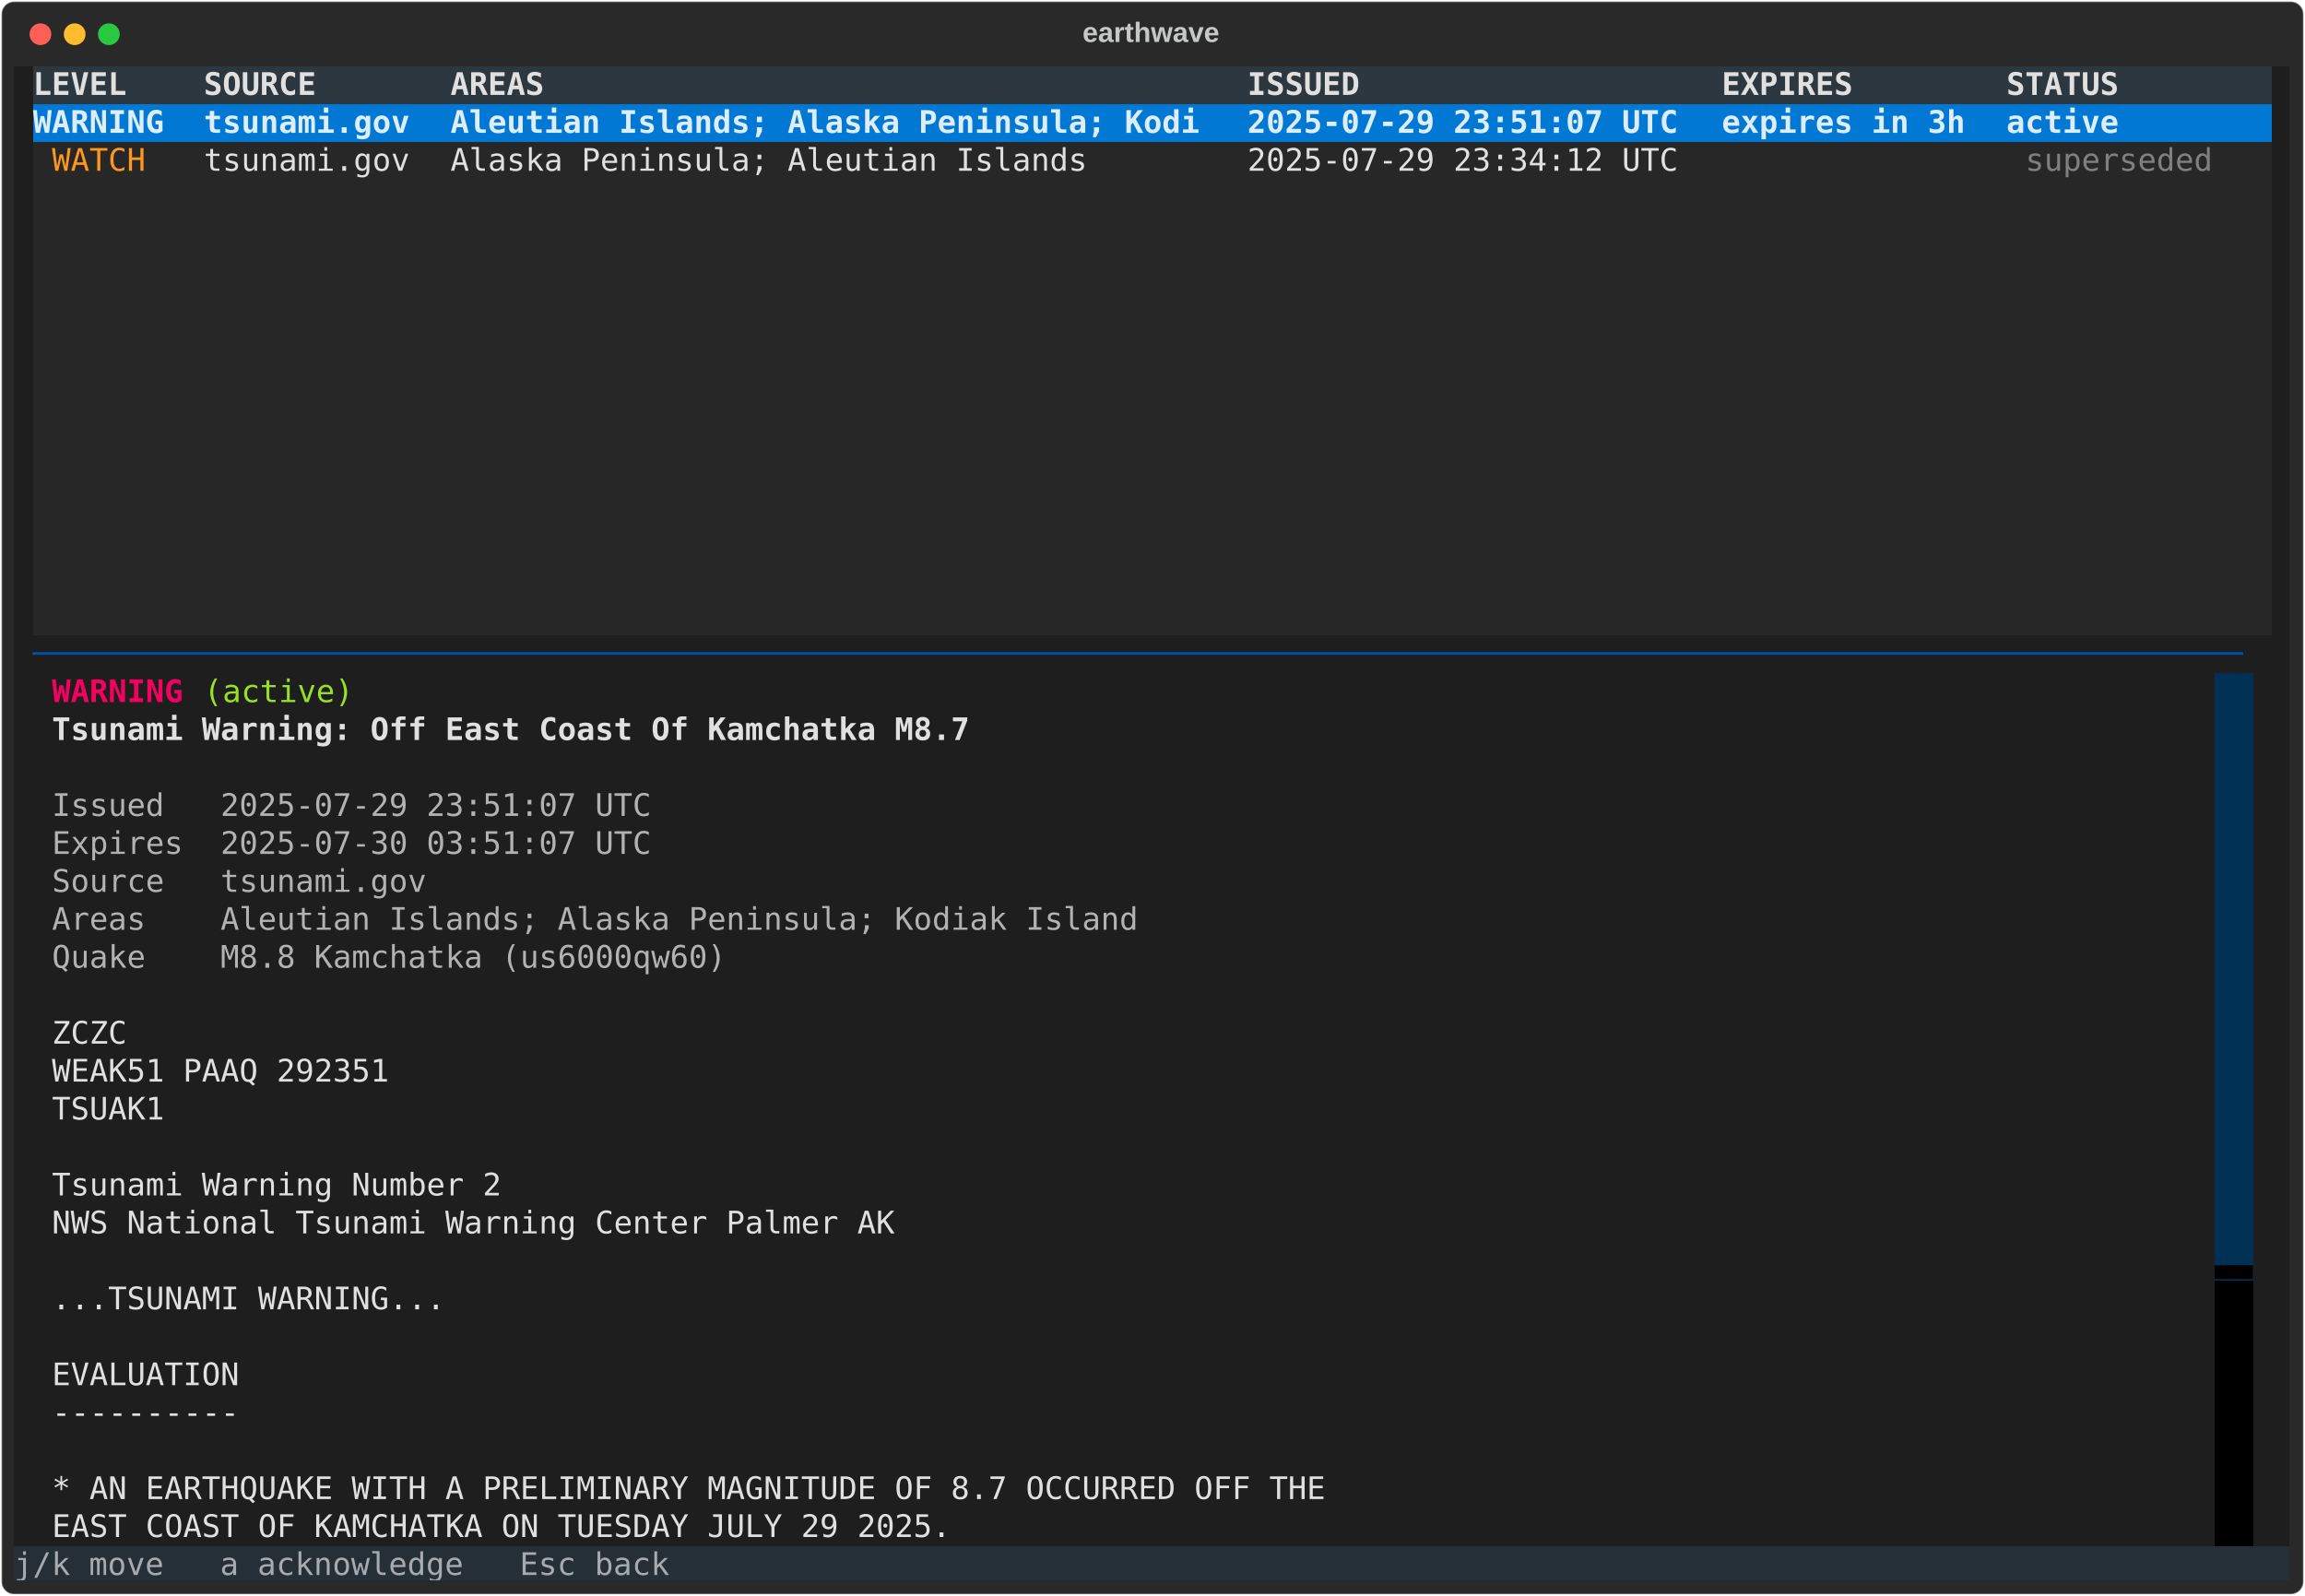
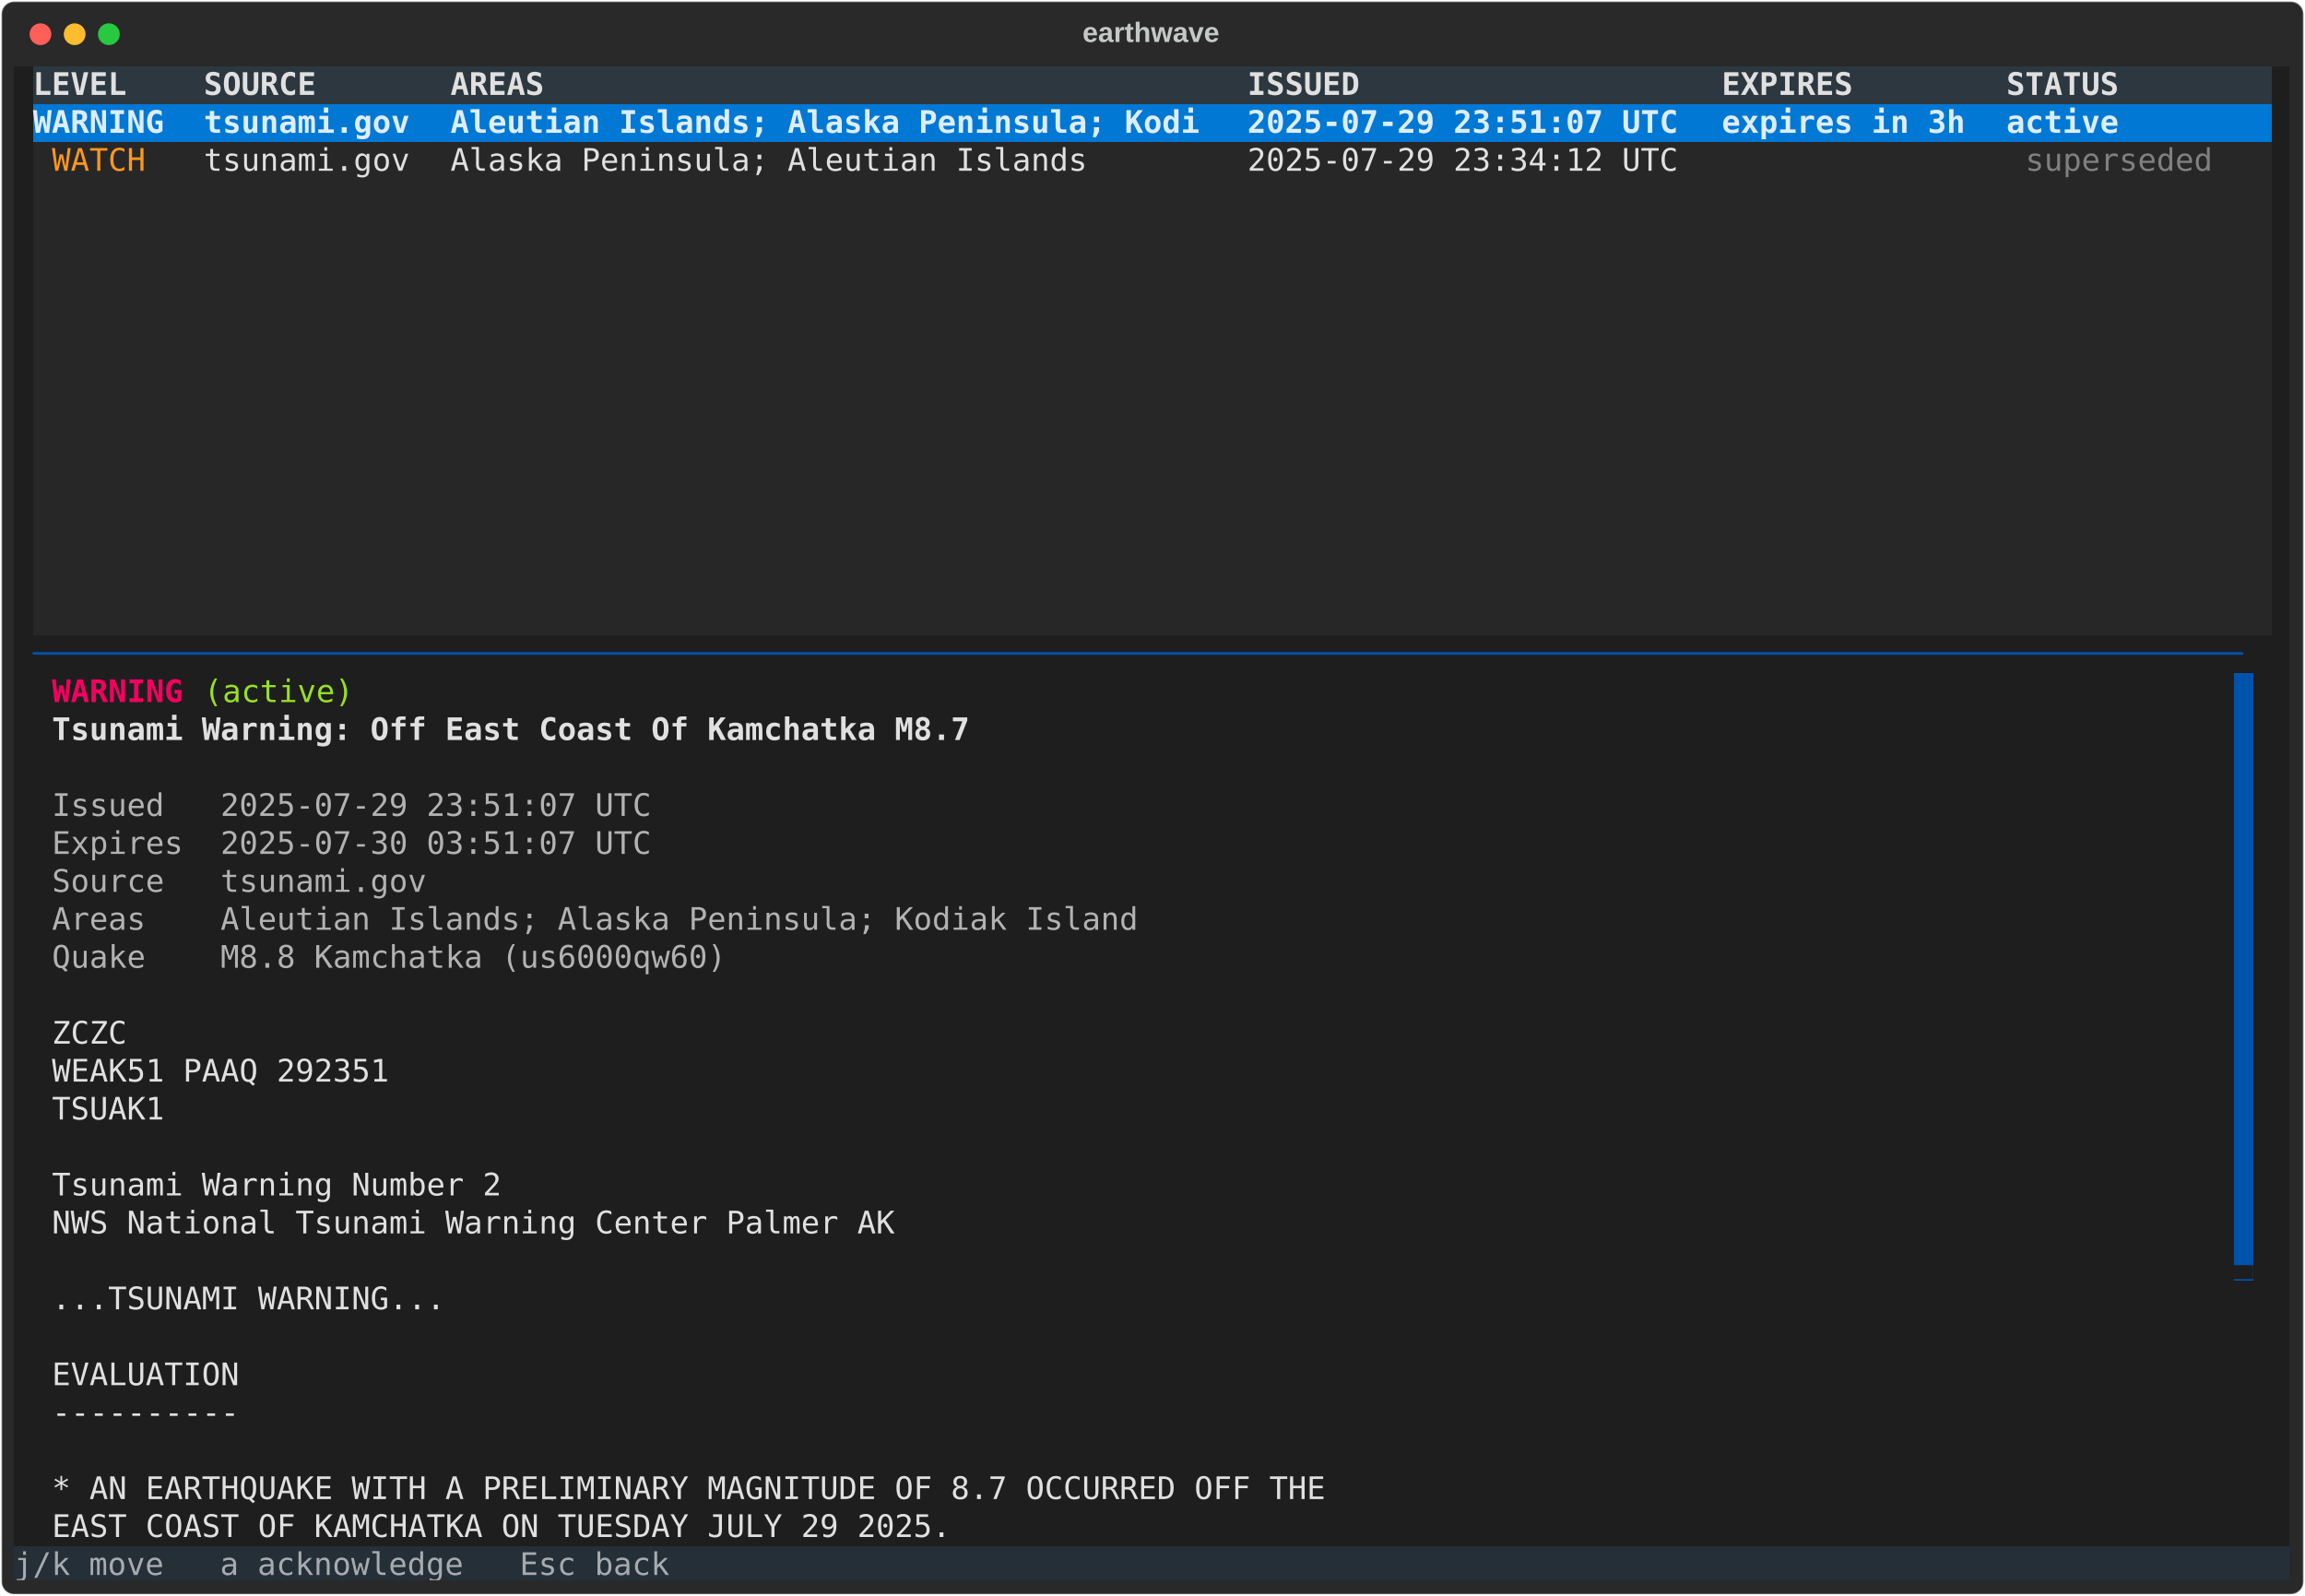
<svg xmlns="http://www.w3.org/2000/svg" class="rich-terminal" viewBox="0 0 1482 1026.0">
  <style>

    @font-face {
        font-family: "Fira Code";
        src: local("FiraCode-Regular"),
                url("https://cdnjs.cloudflare.com/ajax/libs/firacode/6.2.0/woff2/FiraCode-Regular.woff2") format("woff2"),
                url("https://cdnjs.cloudflare.com/ajax/libs/firacode/6.2.0/woff/FiraCode-Regular.woff") format("woff");
        font-style: normal;
        font-weight: 400;
    }
    @font-face {
        font-family: "Fira Code";
        src: local("FiraCode-Bold"),
                url("https://cdnjs.cloudflare.com/ajax/libs/firacode/6.2.0/woff2/FiraCode-Bold.woff2") format("woff2"),
                url("https://cdnjs.cloudflare.com/ajax/libs/firacode/6.2.0/woff/FiraCode-Bold.woff") format("woff");
        font-style: bold;
        font-weight: 700;
    }

    .terminal-matrix {
        font-family: Fira Code, monospace;
        font-size: 20px;
        line-height: 24.4px;
        font-variant-east-asian: full-width;
    }

    .terminal-title {
        font-size: 18px;
        font-weight: bold;
        font-family: arial;
    }

    .terminal-r1 { fill: #c5c8c6 }
.terminal-r2 { fill: #e0e0e0;font-weight: bold }
.terminal-r3 { fill: #ddedf9;font-weight: bold }
.terminal-r4 { fill: #e0e0e0 }
.terminal-r5 { fill: #fd971f }
.terminal-r6 { fill: #808080 }
.terminal-r7 { fill: #0053aa }
.terminal-r8 { fill: #f4005f;font-weight: bold }
.terminal-r9 { fill: #98e024 }
.terminal-r10 { fill: #1e1e1e }
.terminal-r11 { fill: #b2b2b2 }
- .terminal-r12 { fill: #000000 }
- .terminal-r13 { fill: #a7abaf }
+ .terminal-r12 { fill: #a7abaf }
    </style>
  <defs>
    <clipPath id="terminal-clip-terminal">
      <rect x="0" y="0" width="1463.0" height="975.0" />
    </clipPath>
    <clipPath id="terminal-line-0">
      <rect x="0" y="1.5" width="1464" height="24.65" />
    </clipPath>
    <clipPath id="terminal-line-1">
      <rect x="0" y="25.9" width="1464" height="24.65" />
    </clipPath>
    <clipPath id="terminal-line-2">
      <rect x="0" y="50.3" width="1464" height="24.65" />
    </clipPath>
    <clipPath id="terminal-line-3">
      <rect x="0" y="74.7" width="1464" height="24.65" />
    </clipPath>
    <clipPath id="terminal-line-4">
      <rect x="0" y="99.1" width="1464" height="24.65" />
    </clipPath>
    <clipPath id="terminal-line-5">
      <rect x="0" y="123.5" width="1464" height="24.65" />
    </clipPath>
    <clipPath id="terminal-line-6">
      <rect x="0" y="147.9" width="1464" height="24.65" />
    </clipPath>
    <clipPath id="terminal-line-7">
      <rect x="0" y="172.3" width="1464" height="24.65" />
    </clipPath>
    <clipPath id="terminal-line-8">
      <rect x="0" y="196.7" width="1464" height="24.65" />
    </clipPath>
    <clipPath id="terminal-line-9">
      <rect x="0" y="221.1" width="1464" height="24.65" />
    </clipPath>
    <clipPath id="terminal-line-10">
      <rect x="0" y="245.5" width="1464" height="24.65" />
    </clipPath>
    <clipPath id="terminal-line-11">
      <rect x="0" y="269.9" width="1464" height="24.65" />
    </clipPath>
    <clipPath id="terminal-line-12">
      <rect x="0" y="294.3" width="1464" height="24.65" />
    </clipPath>
    <clipPath id="terminal-line-13">
      <rect x="0" y="318.7" width="1464" height="24.65" />
    </clipPath>
    <clipPath id="terminal-line-14">
      <rect x="0" y="343.1" width="1464" height="24.65" />
    </clipPath>
    <clipPath id="terminal-line-15">
      <rect x="0" y="367.5" width="1464" height="24.65" />
    </clipPath>
    <clipPath id="terminal-line-16">
      <rect x="0" y="391.9" width="1464" height="24.65" />
    </clipPath>
    <clipPath id="terminal-line-17">
      <rect x="0" y="416.3" width="1464" height="24.65" />
    </clipPath>
    <clipPath id="terminal-line-18">
      <rect x="0" y="440.7" width="1464" height="24.65" />
    </clipPath>
    <clipPath id="terminal-line-19">
      <rect x="0" y="465.1" width="1464" height="24.65" />
    </clipPath>
    <clipPath id="terminal-line-20">
      <rect x="0" y="489.5" width="1464" height="24.65" />
    </clipPath>
    <clipPath id="terminal-line-21">
      <rect x="0" y="513.9" width="1464" height="24.65" />
    </clipPath>
    <clipPath id="terminal-line-22">
      <rect x="0" y="538.3" width="1464" height="24.65" />
    </clipPath>
    <clipPath id="terminal-line-23">
      <rect x="0" y="562.7" width="1464" height="24.65" />
    </clipPath>
    <clipPath id="terminal-line-24">
      <rect x="0" y="587.1" width="1464" height="24.65" />
    </clipPath>
    <clipPath id="terminal-line-25">
      <rect x="0" y="611.5" width="1464" height="24.65" />
    </clipPath>
    <clipPath id="terminal-line-26">
      <rect x="0" y="635.9" width="1464" height="24.65" />
    </clipPath>
    <clipPath id="terminal-line-27">
      <rect x="0" y="660.3" width="1464" height="24.65" />
    </clipPath>
    <clipPath id="terminal-line-28">
      <rect x="0" y="684.7" width="1464" height="24.65" />
    </clipPath>
    <clipPath id="terminal-line-29">
      <rect x="0" y="709.1" width="1464" height="24.65" />
    </clipPath>
    <clipPath id="terminal-line-30">
      <rect x="0" y="733.5" width="1464" height="24.65" />
    </clipPath>
    <clipPath id="terminal-line-31">
      <rect x="0" y="757.9" width="1464" height="24.65" />
    </clipPath>
    <clipPath id="terminal-line-32">
      <rect x="0" y="782.3" width="1464" height="24.65" />
    </clipPath>
    <clipPath id="terminal-line-33">
      <rect x="0" y="806.7" width="1464" height="24.65" />
    </clipPath>
    <clipPath id="terminal-line-34">
      <rect x="0" y="831.1" width="1464" height="24.65" />
    </clipPath>
    <clipPath id="terminal-line-35">
      <rect x="0" y="855.5" width="1464" height="24.65" />
    </clipPath>
    <clipPath id="terminal-line-36">
      <rect x="0" y="879.9" width="1464" height="24.65" />
    </clipPath>
    <clipPath id="terminal-line-37">
      <rect x="0" y="904.3" width="1464" height="24.65" />
    </clipPath>
    <clipPath id="terminal-line-38">
      <rect x="0" y="928.7" width="1464" height="24.65" />
    </clipPath>
  </defs>
  <rect fill="#292929" stroke="rgba(255,255,255,0.35)" stroke-width="1" x="1" y="1" width="1480" height="1024" rx="8" />
  <text class="terminal-title" fill="#c5c8c6" text-anchor="middle" x="740" y="27">earthwave</text>
  <g transform="translate(26,22)">
    <circle cx="0" cy="0" r="7" fill="#ff5f57" />
    <circle cx="22" cy="0" r="7" fill="#febc2e" />
    <circle cx="44" cy="0" r="7" fill="#28c840" />
  </g>
  <g transform="translate(9, 41)" clip-path="url(#terminal-clip-terminal)">
    <rect fill="#1e1e1e" x="0" y="1.5" width="12.2" height="24.65" shape-rendering="crispEdges" />
    <rect fill="#2d3740" x="12.2" y="1.5" width="109.8" height="24.65" shape-rendering="crispEdges" />
    <rect fill="#2d3740" x="122" y="1.5" width="158.6" height="24.65" shape-rendering="crispEdges" />
    <rect fill="#2d3740" x="280.6" y="1.5" width="512.4" height="24.65" shape-rendering="crispEdges" />
    <rect fill="#2d3740" x="793" y="1.5" width="305" height="24.65" shape-rendering="crispEdges" />
    <rect fill="#2d3740" x="1098" y="1.5" width="183" height="24.65" shape-rendering="crispEdges" />
    <rect fill="#2d3740" x="1281" y="1.5" width="146.4" height="24.65" shape-rendering="crispEdges" />
    <rect fill="#2d3740" x="1427.4" y="1.5" width="24.4" height="24.65" shape-rendering="crispEdges" />
    <rect fill="#1e1e1e" x="1451.8" y="1.5" width="12.2" height="24.65" shape-rendering="crispEdges" />
    <rect fill="#1e1e1e" x="0" y="25.9" width="12.2" height="24.65" shape-rendering="crispEdges" />
    <rect fill="#0178d4" x="12.2" y="25.9" width="109.8" height="24.65" shape-rendering="crispEdges" />
    <rect fill="#0178d4" x="122" y="25.9" width="158.6" height="24.65" shape-rendering="crispEdges" />
    <rect fill="#0178d4" x="280.6" y="25.9" width="512.4" height="24.65" shape-rendering="crispEdges" />
    <rect fill="#0178d4" x="793" y="25.9" width="305" height="24.65" shape-rendering="crispEdges" />
    <rect fill="#0178d4" x="1098" y="25.9" width="183" height="24.65" shape-rendering="crispEdges" />
    <rect fill="#0178d4" x="1281" y="25.9" width="146.4" height="24.65" shape-rendering="crispEdges" />
    <rect fill="#0178d4" x="1427.4" y="25.9" width="24.4" height="24.65" shape-rendering="crispEdges" />
    <rect fill="#1e1e1e" x="1451.8" y="25.9" width="12.2" height="24.65" shape-rendering="crispEdges" />
    <rect fill="#1e1e1e" x="0" y="50.3" width="12.2" height="24.65" shape-rendering="crispEdges" />
    <rect fill="#272727" x="12.2" y="50.3" width="12.2" height="24.65" shape-rendering="crispEdges" />
    <rect fill="#272727" x="24.4" y="50.3" width="61" height="24.65" shape-rendering="crispEdges" />
    <rect fill="#272727" x="85.4" y="50.3" width="36.6" height="24.65" shape-rendering="crispEdges" />
    <rect fill="#272727" x="122" y="50.3" width="158.6" height="24.65" shape-rendering="crispEdges" />
    <rect fill="#272727" x="280.6" y="50.3" width="512.4" height="24.65" shape-rendering="crispEdges" />
    <rect fill="#272727" x="793" y="50.3" width="305" height="24.65" shape-rendering="crispEdges" />
    <rect fill="#272727" x="1098" y="50.3" width="183" height="24.65" shape-rendering="crispEdges" />
    <rect fill="#272727" x="1281" y="50.3" width="12.2" height="24.65" shape-rendering="crispEdges" />
    <rect fill="#272727" x="1293.2" y="50.3" width="122" height="24.65" shape-rendering="crispEdges" />
    <rect fill="#272727" x="1415.2" y="50.3" width="12.2" height="24.65" shape-rendering="crispEdges" />
    <rect fill="#272727" x="1427.4" y="50.3" width="24.4" height="24.65" shape-rendering="crispEdges" />
    <rect fill="#1e1e1e" x="1451.8" y="50.3" width="12.2" height="24.65" shape-rendering="crispEdges" />
    <rect fill="#1e1e1e" x="0" y="74.7" width="12.2" height="24.65" shape-rendering="crispEdges" />
    <rect fill="#272727" x="12.2" y="74.7" width="1439.6" height="24.65" shape-rendering="crispEdges" />
    <rect fill="#1e1e1e" x="1451.8" y="74.7" width="12.2" height="24.65" shape-rendering="crispEdges" />
    <rect fill="#1e1e1e" x="0" y="99.1" width="12.2" height="24.65" shape-rendering="crispEdges" />
    <rect fill="#272727" x="12.2" y="99.1" width="1439.6" height="24.65" shape-rendering="crispEdges" />
    <rect fill="#1e1e1e" x="1451.8" y="99.1" width="12.2" height="24.65" shape-rendering="crispEdges" />
    <rect fill="#1e1e1e" x="0" y="123.5" width="12.2" height="24.65" shape-rendering="crispEdges" />
    <rect fill="#272727" x="12.2" y="123.5" width="1439.6" height="24.65" shape-rendering="crispEdges" />
    <rect fill="#1e1e1e" x="1451.8" y="123.5" width="12.2" height="24.65" shape-rendering="crispEdges" />
    <rect fill="#1e1e1e" x="0" y="147.9" width="12.2" height="24.65" shape-rendering="crispEdges" />
    <rect fill="#272727" x="12.2" y="147.9" width="1439.6" height="24.65" shape-rendering="crispEdges" />
    <rect fill="#1e1e1e" x="1451.8" y="147.9" width="12.2" height="24.65" shape-rendering="crispEdges" />
    <rect fill="#1e1e1e" x="0" y="172.3" width="12.2" height="24.65" shape-rendering="crispEdges" />
    <rect fill="#272727" x="12.2" y="172.3" width="1439.6" height="24.65" shape-rendering="crispEdges" />
    <rect fill="#1e1e1e" x="1451.8" y="172.3" width="12.2" height="24.65" shape-rendering="crispEdges" />
    <rect fill="#1e1e1e" x="0" y="196.7" width="12.2" height="24.65" shape-rendering="crispEdges" />
    <rect fill="#272727" x="12.2" y="196.7" width="1439.6" height="24.65" shape-rendering="crispEdges" />
    <rect fill="#1e1e1e" x="1451.8" y="196.7" width="12.2" height="24.65" shape-rendering="crispEdges" />
    <rect fill="#1e1e1e" x="0" y="221.1" width="12.2" height="24.65" shape-rendering="crispEdges" />
    <rect fill="#272727" x="12.2" y="221.1" width="1439.6" height="24.65" shape-rendering="crispEdges" />
    <rect fill="#1e1e1e" x="1451.8" y="221.1" width="12.2" height="24.65" shape-rendering="crispEdges" />
    <rect fill="#1e1e1e" x="0" y="245.5" width="12.2" height="24.65" shape-rendering="crispEdges" />
    <rect fill="#272727" x="12.2" y="245.5" width="1439.6" height="24.65" shape-rendering="crispEdges" />
    <rect fill="#1e1e1e" x="1451.8" y="245.5" width="12.2" height="24.65" shape-rendering="crispEdges" />
    <rect fill="#1e1e1e" x="0" y="269.9" width="12.2" height="24.65" shape-rendering="crispEdges" />
    <rect fill="#272727" x="12.2" y="269.9" width="1439.6" height="24.65" shape-rendering="crispEdges" />
    <rect fill="#1e1e1e" x="1451.8" y="269.9" width="12.2" height="24.65" shape-rendering="crispEdges" />
    <rect fill="#1e1e1e" x="0" y="294.3" width="12.2" height="24.65" shape-rendering="crispEdges" />
    <rect fill="#272727" x="12.2" y="294.3" width="1439.6" height="24.65" shape-rendering="crispEdges" />
    <rect fill="#1e1e1e" x="1451.8" y="294.3" width="12.2" height="24.65" shape-rendering="crispEdges" />
    <rect fill="#1e1e1e" x="0" y="318.7" width="12.2" height="24.65" shape-rendering="crispEdges" />
    <rect fill="#272727" x="12.2" y="318.7" width="1439.6" height="24.65" shape-rendering="crispEdges" />
    <rect fill="#1e1e1e" x="1451.8" y="318.7" width="12.2" height="24.65" shape-rendering="crispEdges" />
    <rect fill="#1e1e1e" x="0" y="343.1" width="12.2" height="24.65" shape-rendering="crispEdges" />
    <rect fill="#272727" x="12.2" y="343.1" width="1439.6" height="24.65" shape-rendering="crispEdges" />
    <rect fill="#1e1e1e" x="1451.8" y="343.1" width="12.2" height="24.65" shape-rendering="crispEdges" />
    <rect fill="#1e1e1e" x="0" y="367.5" width="12.2" height="24.65" shape-rendering="crispEdges" />
    <rect fill="#1e1e1e" x="12.2" y="367.5" width="1439.6" height="24.65" shape-rendering="crispEdges" />
    <rect fill="#1e1e1e" x="1451.8" y="367.5" width="12.2" height="24.65" shape-rendering="crispEdges" />
    <rect fill="#1e1e1e" x="0" y="391.9" width="24.4" height="24.65" shape-rendering="crispEdges" />
    <rect fill="#1e1e1e" x="24.4" y="391.9" width="97.6" height="24.65" shape-rendering="crispEdges" />
    <rect fill="#1e1e1e" x="122" y="391.9" width="97.6" height="24.65" shape-rendering="crispEdges" />
-     <rect fill="#1e1e1e" x="219.6" y="391.9" width="1195.6" height="24.65" shape-rendering="crispEdges" />
-     <rect fill="#003054" x="1415.2" y="391.9" width="24.4" height="24.65" shape-rendering="crispEdges" />
+     <rect fill="#1e1e1e" x="219.6" y="391.9" width="1207.8" height="24.65" shape-rendering="crispEdges" />
+     <rect fill="#0053aa" x="1427.4" y="391.9" width="12.2" height="24.65" shape-rendering="crispEdges" />
    <rect fill="#1e1e1e" x="1439.6" y="391.9" width="24.4" height="24.65" shape-rendering="crispEdges" />
    <rect fill="#1e1e1e" x="0" y="416.3" width="24.4" height="24.65" shape-rendering="crispEdges" />
    <rect fill="#1e1e1e" x="24.4" y="416.3" width="597.8" height="24.65" shape-rendering="crispEdges" />
-     <rect fill="#1e1e1e" x="622.2" y="416.3" width="793" height="24.65" shape-rendering="crispEdges" />
-     <rect fill="#003054" x="1415.2" y="416.3" width="24.4" height="24.65" shape-rendering="crispEdges" />
+     <rect fill="#1e1e1e" x="622.2" y="416.3" width="805.2" height="24.65" shape-rendering="crispEdges" />
+     <rect fill="#0053aa" x="1427.4" y="416.3" width="12.2" height="24.65" shape-rendering="crispEdges" />
    <rect fill="#1e1e1e" x="1439.6" y="416.3" width="24.4" height="24.65" shape-rendering="crispEdges" />
    <rect fill="#1e1e1e" x="0" y="440.7" width="24.4" height="24.65" shape-rendering="crispEdges" />
    <rect fill="#1e1e1e" x="24.4" y="440.7" width="0" height="24.65" shape-rendering="crispEdges" />
-     <rect fill="#1e1e1e" x="24.4" y="440.7" width="1390.8" height="24.65" shape-rendering="crispEdges" />
-     <rect fill="#003054" x="1415.2" y="440.7" width="24.4" height="24.65" shape-rendering="crispEdges" />
+     <rect fill="#1e1e1e" x="24.4" y="440.7" width="1403" height="24.65" shape-rendering="crispEdges" />
+     <rect fill="#0053aa" x="1427.4" y="440.7" width="12.2" height="24.65" shape-rendering="crispEdges" />
    <rect fill="#1e1e1e" x="1439.6" y="440.7" width="24.4" height="24.65" shape-rendering="crispEdges" />
    <rect fill="#1e1e1e" x="0" y="465.1" width="24.4" height="24.65" shape-rendering="crispEdges" />
    <rect fill="#1e1e1e" x="24.4" y="465.1" width="390.4" height="24.65" shape-rendering="crispEdges" />
-     <rect fill="#1e1e1e" x="414.8" y="465.1" width="1000.4" height="24.65" shape-rendering="crispEdges" />
-     <rect fill="#003054" x="1415.2" y="465.1" width="24.4" height="24.65" shape-rendering="crispEdges" />
+     <rect fill="#1e1e1e" x="414.8" y="465.1" width="1012.6" height="24.65" shape-rendering="crispEdges" />
+     <rect fill="#0053aa" x="1427.4" y="465.1" width="12.2" height="24.65" shape-rendering="crispEdges" />
    <rect fill="#1e1e1e" x="1439.6" y="465.1" width="24.4" height="24.65" shape-rendering="crispEdges" />
    <rect fill="#1e1e1e" x="0" y="489.5" width="24.4" height="24.65" shape-rendering="crispEdges" />
    <rect fill="#1e1e1e" x="24.4" y="489.5" width="390.4" height="24.65" shape-rendering="crispEdges" />
-     <rect fill="#1e1e1e" x="414.8" y="489.5" width="1000.4" height="24.65" shape-rendering="crispEdges" />
-     <rect fill="#003054" x="1415.2" y="489.5" width="24.4" height="24.65" shape-rendering="crispEdges" />
+     <rect fill="#1e1e1e" x="414.8" y="489.5" width="1012.6" height="24.65" shape-rendering="crispEdges" />
+     <rect fill="#0053aa" x="1427.4" y="489.5" width="12.2" height="24.65" shape-rendering="crispEdges" />
    <rect fill="#1e1e1e" x="1439.6" y="489.5" width="24.4" height="24.65" shape-rendering="crispEdges" />
    <rect fill="#1e1e1e" x="0" y="513.9" width="24.4" height="24.65" shape-rendering="crispEdges" />
    <rect fill="#1e1e1e" x="24.4" y="513.9" width="244" height="24.65" shape-rendering="crispEdges" />
-     <rect fill="#1e1e1e" x="268.4" y="513.9" width="1146.8" height="24.65" shape-rendering="crispEdges" />
-     <rect fill="#003054" x="1415.2" y="513.9" width="24.4" height="24.65" shape-rendering="crispEdges" />
+     <rect fill="#1e1e1e" x="268.4" y="513.9" width="1159" height="24.65" shape-rendering="crispEdges" />
+     <rect fill="#0053aa" x="1427.4" y="513.9" width="12.2" height="24.65" shape-rendering="crispEdges" />
    <rect fill="#1e1e1e" x="1439.6" y="513.9" width="24.4" height="24.65" shape-rendering="crispEdges" />
    <rect fill="#1e1e1e" x="0" y="538.3" width="24.4" height="24.65" shape-rendering="crispEdges" />
    <rect fill="#1e1e1e" x="24.4" y="538.3" width="707.6" height="24.65" shape-rendering="crispEdges" />
-     <rect fill="#1e1e1e" x="732" y="538.3" width="683.2" height="24.65" shape-rendering="crispEdges" />
-     <rect fill="#003054" x="1415.2" y="538.3" width="24.4" height="24.65" shape-rendering="crispEdges" />
+     <rect fill="#1e1e1e" x="732" y="538.3" width="695.4" height="24.65" shape-rendering="crispEdges" />
+     <rect fill="#0053aa" x="1427.4" y="538.3" width="12.2" height="24.65" shape-rendering="crispEdges" />
    <rect fill="#1e1e1e" x="1439.6" y="538.3" width="24.4" height="24.65" shape-rendering="crispEdges" />
    <rect fill="#1e1e1e" x="0" y="562.7" width="24.4" height="24.65" shape-rendering="crispEdges" />
    <rect fill="#1e1e1e" x="24.4" y="562.7" width="439.2" height="24.65" shape-rendering="crispEdges" />
-     <rect fill="#1e1e1e" x="463.6" y="562.7" width="951.6" height="24.65" shape-rendering="crispEdges" />
-     <rect fill="#003054" x="1415.2" y="562.7" width="24.4" height="24.65" shape-rendering="crispEdges" />
+     <rect fill="#1e1e1e" x="463.6" y="562.7" width="963.8" height="24.65" shape-rendering="crispEdges" />
+     <rect fill="#0053aa" x="1427.4" y="562.7" width="12.2" height="24.65" shape-rendering="crispEdges" />
    <rect fill="#1e1e1e" x="1439.6" y="562.7" width="24.4" height="24.65" shape-rendering="crispEdges" />
    <rect fill="#1e1e1e" x="0" y="587.1" width="24.4" height="24.65" shape-rendering="crispEdges" />
    <rect fill="#1e1e1e" x="24.4" y="587.1" width="0" height="24.65" shape-rendering="crispEdges" />
-     <rect fill="#1e1e1e" x="24.4" y="587.1" width="1390.8" height="24.65" shape-rendering="crispEdges" />
-     <rect fill="#003054" x="1415.2" y="587.1" width="24.4" height="24.65" shape-rendering="crispEdges" />
+     <rect fill="#1e1e1e" x="24.4" y="587.1" width="1403" height="24.65" shape-rendering="crispEdges" />
+     <rect fill="#0053aa" x="1427.4" y="587.1" width="12.2" height="24.65" shape-rendering="crispEdges" />
    <rect fill="#1e1e1e" x="1439.6" y="587.1" width="24.4" height="24.65" shape-rendering="crispEdges" />
    <rect fill="#1e1e1e" x="0" y="611.5" width="24.4" height="24.65" shape-rendering="crispEdges" />
    <rect fill="#1e1e1e" x="24.4" y="611.5" width="48.8" height="24.65" shape-rendering="crispEdges" />
-     <rect fill="#1e1e1e" x="73.2" y="611.5" width="1342" height="24.65" shape-rendering="crispEdges" />
-     <rect fill="#003054" x="1415.2" y="611.5" width="24.4" height="24.65" shape-rendering="crispEdges" />
+     <rect fill="#1e1e1e" x="73.2" y="611.5" width="1354.2" height="24.65" shape-rendering="crispEdges" />
+     <rect fill="#0053aa" x="1427.4" y="611.5" width="12.2" height="24.65" shape-rendering="crispEdges" />
    <rect fill="#1e1e1e" x="1439.6" y="611.5" width="24.4" height="24.65" shape-rendering="crispEdges" />
    <rect fill="#1e1e1e" x="0" y="635.9" width="24.4" height="24.65" shape-rendering="crispEdges" />
    <rect fill="#1e1e1e" x="24.4" y="635.9" width="219.6" height="24.65" shape-rendering="crispEdges" />
-     <rect fill="#1e1e1e" x="244" y="635.9" width="1171.2" height="24.65" shape-rendering="crispEdges" />
-     <rect fill="#003054" x="1415.2" y="635.9" width="24.4" height="24.65" shape-rendering="crispEdges" />
+     <rect fill="#1e1e1e" x="244" y="635.9" width="1183.4" height="24.65" shape-rendering="crispEdges" />
+     <rect fill="#0053aa" x="1427.4" y="635.9" width="12.2" height="24.65" shape-rendering="crispEdges" />
    <rect fill="#1e1e1e" x="1439.6" y="635.9" width="24.4" height="24.65" shape-rendering="crispEdges" />
    <rect fill="#1e1e1e" x="0" y="660.3" width="24.4" height="24.65" shape-rendering="crispEdges" />
    <rect fill="#1e1e1e" x="24.4" y="660.3" width="73.2" height="24.65" shape-rendering="crispEdges" />
-     <rect fill="#1e1e1e" x="97.6" y="660.3" width="1317.6" height="24.65" shape-rendering="crispEdges" />
-     <rect fill="#003054" x="1415.2" y="660.3" width="24.4" height="24.65" shape-rendering="crispEdges" />
+     <rect fill="#1e1e1e" x="97.6" y="660.3" width="1329.8" height="24.65" shape-rendering="crispEdges" />
+     <rect fill="#0053aa" x="1427.4" y="660.3" width="12.2" height="24.65" shape-rendering="crispEdges" />
    <rect fill="#1e1e1e" x="1439.6" y="660.3" width="24.4" height="24.65" shape-rendering="crispEdges" />
    <rect fill="#1e1e1e" x="0" y="684.7" width="24.4" height="24.65" shape-rendering="crispEdges" />
    <rect fill="#1e1e1e" x="24.4" y="684.7" width="0" height="24.65" shape-rendering="crispEdges" />
-     <rect fill="#1e1e1e" x="24.4" y="684.7" width="1390.8" height="24.65" shape-rendering="crispEdges" />
-     <rect fill="#003054" x="1415.2" y="684.7" width="24.4" height="24.65" shape-rendering="crispEdges" />
+     <rect fill="#1e1e1e" x="24.4" y="684.7" width="1403" height="24.65" shape-rendering="crispEdges" />
+     <rect fill="#0053aa" x="1427.4" y="684.7" width="12.2" height="24.65" shape-rendering="crispEdges" />
    <rect fill="#1e1e1e" x="1439.6" y="684.7" width="24.4" height="24.65" shape-rendering="crispEdges" />
    <rect fill="#1e1e1e" x="0" y="709.1" width="24.4" height="24.65" shape-rendering="crispEdges" />
    <rect fill="#1e1e1e" x="24.4" y="709.1" width="292.8" height="24.65" shape-rendering="crispEdges" />
-     <rect fill="#1e1e1e" x="317.2" y="709.1" width="1098" height="24.65" shape-rendering="crispEdges" />
-     <rect fill="#003054" x="1415.2" y="709.1" width="24.4" height="24.65" shape-rendering="crispEdges" />
+     <rect fill="#1e1e1e" x="317.2" y="709.1" width="1110.2" height="24.65" shape-rendering="crispEdges" />
+     <rect fill="#0053aa" x="1427.4" y="709.1" width="12.2" height="24.65" shape-rendering="crispEdges" />
    <rect fill="#1e1e1e" x="1439.6" y="709.1" width="24.4" height="24.65" shape-rendering="crispEdges" />
    <rect fill="#1e1e1e" x="0" y="733.5" width="24.4" height="24.65" shape-rendering="crispEdges" />
    <rect fill="#1e1e1e" x="24.4" y="733.5" width="549" height="24.65" shape-rendering="crispEdges" />
-     <rect fill="#1e1e1e" x="573.4" y="733.5" width="841.8" height="24.65" shape-rendering="crispEdges" />
-     <rect fill="#003054" x="1415.2" y="733.5" width="24.4" height="24.65" shape-rendering="crispEdges" />
+     <rect fill="#1e1e1e" x="573.4" y="733.5" width="854" height="24.65" shape-rendering="crispEdges" />
+     <rect fill="#0053aa" x="1427.4" y="733.5" width="12.2" height="24.65" shape-rendering="crispEdges" />
    <rect fill="#1e1e1e" x="1439.6" y="733.5" width="24.4" height="24.65" shape-rendering="crispEdges" />
    <rect fill="#1e1e1e" x="0" y="757.9" width="24.4" height="24.65" shape-rendering="crispEdges" />
    <rect fill="#1e1e1e" x="24.4" y="757.9" width="0" height="24.65" shape-rendering="crispEdges" />
-     <rect fill="#1e1e1e" x="24.4" y="757.9" width="1390.8" height="24.65" shape-rendering="crispEdges" />
-     <rect fill="#003054" x="1415.2" y="757.9" width="24.4" height="24.65" shape-rendering="crispEdges" />
+     <rect fill="#1e1e1e" x="24.4" y="757.9" width="1403" height="24.65" shape-rendering="crispEdges" />
+     <rect fill="#0053aa" x="1427.4" y="757.9" width="12.2" height="24.65" shape-rendering="crispEdges" />
    <rect fill="#1e1e1e" x="1439.6" y="757.9" width="24.4" height="24.65" shape-rendering="crispEdges" />
    <rect fill="#1e1e1e" x="0" y="782.3" width="24.4" height="24.65" shape-rendering="crispEdges" />
    <rect fill="#1e1e1e" x="24.4" y="782.3" width="256.2" height="24.65" shape-rendering="crispEdges" />
-     <rect fill="#1e1e1e" x="280.6" y="782.3" width="1134.6" height="24.65" shape-rendering="crispEdges" />
-     <rect fill="#000000" x="1415.2" y="782.3" width="24.4" height="24.65" shape-rendering="crispEdges" />
+     <rect fill="#1e1e1e" x="280.6" y="782.3" width="1146.8" height="24.65" shape-rendering="crispEdges" />
+     <rect fill="#1e1e1e" x="1427.4" y="782.3" width="12.2" height="24.65" shape-rendering="crispEdges" />
    <rect fill="#1e1e1e" x="1439.6" y="782.3" width="24.4" height="24.65" shape-rendering="crispEdges" />
    <rect fill="#1e1e1e" x="0" y="806.7" width="24.4" height="24.65" shape-rendering="crispEdges" />
    <rect fill="#1e1e1e" x="24.4" y="806.7" width="0" height="24.65" shape-rendering="crispEdges" />
-     <rect fill="#1e1e1e" x="24.4" y="806.7" width="1390.8" height="24.65" shape-rendering="crispEdges" />
-     <rect fill="#000000" x="1415.2" y="806.7" width="24.4" height="24.65" shape-rendering="crispEdges" />
+     <rect fill="#1e1e1e" x="24.4" y="806.7" width="1403" height="24.65" shape-rendering="crispEdges" />
+     <rect fill="#1e1e1e" x="1427.4" y="806.7" width="12.2" height="24.65" shape-rendering="crispEdges" />
    <rect fill="#1e1e1e" x="1439.6" y="806.7" width="24.4" height="24.65" shape-rendering="crispEdges" />
    <rect fill="#1e1e1e" x="0" y="831.1" width="24.4" height="24.65" shape-rendering="crispEdges" />
    <rect fill="#1e1e1e" x="24.4" y="831.1" width="122" height="24.65" shape-rendering="crispEdges" />
-     <rect fill="#1e1e1e" x="146.4" y="831.1" width="1268.8" height="24.65" shape-rendering="crispEdges" />
-     <rect fill="#000000" x="1415.2" y="831.1" width="24.4" height="24.65" shape-rendering="crispEdges" />
+     <rect fill="#1e1e1e" x="146.4" y="831.1" width="1281" height="24.65" shape-rendering="crispEdges" />
+     <rect fill="#1e1e1e" x="1427.4" y="831.1" width="12.2" height="24.65" shape-rendering="crispEdges" />
    <rect fill="#1e1e1e" x="1439.6" y="831.1" width="24.4" height="24.65" shape-rendering="crispEdges" />
    <rect fill="#1e1e1e" x="0" y="855.5" width="24.4" height="24.65" shape-rendering="crispEdges" />
    <rect fill="#1e1e1e" x="24.4" y="855.5" width="122" height="24.65" shape-rendering="crispEdges" />
-     <rect fill="#1e1e1e" x="146.4" y="855.5" width="1268.8" height="24.65" shape-rendering="crispEdges" />
-     <rect fill="#000000" x="1415.2" y="855.5" width="24.4" height="24.65" shape-rendering="crispEdges" />
+     <rect fill="#1e1e1e" x="146.4" y="855.5" width="1281" height="24.65" shape-rendering="crispEdges" />
+     <rect fill="#1e1e1e" x="1427.4" y="855.5" width="12.2" height="24.65" shape-rendering="crispEdges" />
    <rect fill="#1e1e1e" x="1439.6" y="855.5" width="24.4" height="24.65" shape-rendering="crispEdges" />
    <rect fill="#1e1e1e" x="0" y="879.9" width="24.4" height="24.65" shape-rendering="crispEdges" />
    <rect fill="#1e1e1e" x="24.4" y="879.9" width="0" height="24.65" shape-rendering="crispEdges" />
-     <rect fill="#1e1e1e" x="24.4" y="879.9" width="1390.8" height="24.65" shape-rendering="crispEdges" />
-     <rect fill="#000000" x="1415.2" y="879.9" width="24.4" height="24.65" shape-rendering="crispEdges" />
+     <rect fill="#1e1e1e" x="24.4" y="879.9" width="1403" height="24.65" shape-rendering="crispEdges" />
+     <rect fill="#1e1e1e" x="1427.4" y="879.9" width="12.2" height="24.65" shape-rendering="crispEdges" />
    <rect fill="#1e1e1e" x="1439.6" y="879.9" width="24.4" height="24.65" shape-rendering="crispEdges" />
    <rect fill="#1e1e1e" x="0" y="904.3" width="24.4" height="24.65" shape-rendering="crispEdges" />
    <rect fill="#1e1e1e" x="24.4" y="904.3" width="854" height="24.65" shape-rendering="crispEdges" />
-     <rect fill="#1e1e1e" x="878.4" y="904.3" width="536.8" height="24.65" shape-rendering="crispEdges" />
-     <rect fill="#000000" x="1415.2" y="904.3" width="24.4" height="24.65" shape-rendering="crispEdges" />
+     <rect fill="#1e1e1e" x="878.4" y="904.3" width="549" height="24.65" shape-rendering="crispEdges" />
+     <rect fill="#1e1e1e" x="1427.4" y="904.3" width="12.2" height="24.65" shape-rendering="crispEdges" />
    <rect fill="#1e1e1e" x="1439.6" y="904.3" width="24.4" height="24.65" shape-rendering="crispEdges" />
    <rect fill="#1e1e1e" x="0" y="928.7" width="24.4" height="24.65" shape-rendering="crispEdges" />
    <rect fill="#1e1e1e" x="24.4" y="928.7" width="634.4" height="24.65" shape-rendering="crispEdges" />
-     <rect fill="#1e1e1e" x="658.8" y="928.7" width="756.4" height="24.65" shape-rendering="crispEdges" />
-     <rect fill="#000000" x="1415.2" y="928.7" width="24.4" height="24.65" shape-rendering="crispEdges" />
+     <rect fill="#1e1e1e" x="658.8" y="928.7" width="768.6" height="24.65" shape-rendering="crispEdges" />
+     <rect fill="#1e1e1e" x="1427.4" y="928.7" width="12.2" height="24.65" shape-rendering="crispEdges" />
    <rect fill="#1e1e1e" x="1439.6" y="928.7" width="24.4" height="24.65" shape-rendering="crispEdges" />
    <rect fill="#242f38" x="0" y="953.1" width="439.2" height="24.65" shape-rendering="crispEdges" />
    <rect fill="#242f38" x="439.2" y="953.1" width="1024.8" height="24.65" shape-rendering="crispEdges" />
    <g class="terminal-matrix">
      <text class="terminal-r2" x="12.2" y="20" textLength="109.8" clip-path="url(#terminal-line-0)"> LEVEL   </text>
      <text class="terminal-r2" x="122" y="20" textLength="158.6" clip-path="url(#terminal-line-0)"> SOURCE      </text>
      <text class="terminal-r2" x="280.6" y="20" textLength="512.4" clip-path="url(#terminal-line-0)"> AREAS                                    </text>
      <text class="terminal-r2" x="793" y="20" textLength="305" clip-path="url(#terminal-line-0)"> ISSUED                  </text>
      <text class="terminal-r2" x="1098" y="20" textLength="183" clip-path="url(#terminal-line-0)"> EXPIRES       </text>
      <text class="terminal-r2" x="1281" y="20" textLength="146.4" clip-path="url(#terminal-line-0)"> STATUS     </text>
      <text class="terminal-r1" x="1464" y="20" textLength="12.2" clip-path="url(#terminal-line-0)">
</text>
      <text class="terminal-r3" x="12.2" y="44.4" textLength="109.8" clip-path="url(#terminal-line-1)"> WARNING </text>
      <text class="terminal-r3" x="122" y="44.4" textLength="158.6" clip-path="url(#terminal-line-1)"> tsunami.gov </text>
      <text class="terminal-r3" x="280.6" y="44.4" textLength="512.4" clip-path="url(#terminal-line-1)"> Aleutian Islands; Alaska Peninsula; Kodi </text>
      <text class="terminal-r3" x="793" y="44.4" textLength="305" clip-path="url(#terminal-line-1)"> 2025-07-29 23:51:07 UTC </text>
      <text class="terminal-r3" x="1098" y="44.4" textLength="183" clip-path="url(#terminal-line-1)"> expires in 3h </text>
      <text class="terminal-r3" x="1281" y="44.4" textLength="146.4" clip-path="url(#terminal-line-1)"> active     </text>
      <text class="terminal-r1" x="1464" y="44.4" textLength="12.2" clip-path="url(#terminal-line-1)">
</text>
      <text class="terminal-r5" x="24.4" y="68.8" textLength="61" clip-path="url(#terminal-line-2)">WATCH</text>
      <text class="terminal-r4" x="122" y="68.8" textLength="158.6" clip-path="url(#terminal-line-2)"> tsunami.gov </text>
      <text class="terminal-r4" x="280.6" y="68.8" textLength="512.4" clip-path="url(#terminal-line-2)"> Alaska Peninsula; Aleutian Islands       </text>
      <text class="terminal-r4" x="793" y="68.8" textLength="305" clip-path="url(#terminal-line-2)"> 2025-07-29 23:34:12 UTC </text>
      <text class="terminal-r6" x="1293.2" y="68.8" textLength="122" clip-path="url(#terminal-line-2)">superseded</text>
      <text class="terminal-r1" x="1464" y="68.8" textLength="12.2" clip-path="url(#terminal-line-2)">
</text>
      <text class="terminal-r1" x="1464" y="93.2" textLength="12.2" clip-path="url(#terminal-line-3)">
</text>
      <text class="terminal-r1" x="1464" y="117.6" textLength="12.2" clip-path="url(#terminal-line-4)">
</text>
      <text class="terminal-r1" x="1464" y="142" textLength="12.2" clip-path="url(#terminal-line-5)">
</text>
      <text class="terminal-r1" x="1464" y="166.4" textLength="12.2" clip-path="url(#terminal-line-6)">
</text>
      <text class="terminal-r1" x="1464" y="190.8" textLength="12.2" clip-path="url(#terminal-line-7)">
</text>
      <text class="terminal-r1" x="1464" y="215.2" textLength="12.2" clip-path="url(#terminal-line-8)">
</text>
      <text class="terminal-r1" x="1464" y="239.6" textLength="12.2" clip-path="url(#terminal-line-9)">
</text>
      <text class="terminal-r1" x="1464" y="264" textLength="12.2" clip-path="url(#terminal-line-10)">
</text>
      <text class="terminal-r1" x="1464" y="288.4" textLength="12.2" clip-path="url(#terminal-line-11)">
</text>
      <text class="terminal-r1" x="1464" y="312.8" textLength="12.2" clip-path="url(#terminal-line-12)">
</text>
      <text class="terminal-r1" x="1464" y="337.2" textLength="12.2" clip-path="url(#terminal-line-13)">
</text>
      <text class="terminal-r1" x="1464" y="361.6" textLength="12.2" clip-path="url(#terminal-line-14)">
</text>
      <text class="terminal-r7" x="12.2" y="386" textLength="1439.6" clip-path="url(#terminal-line-15)">──────────────────────────────────────────────────────────────────────────────────────────────────────────────────────</text>
      <text class="terminal-r1" x="1464" y="386" textLength="12.2" clip-path="url(#terminal-line-15)">
</text>
      <text class="terminal-r8" x="24.4" y="410.4" textLength="97.6" clip-path="url(#terminal-line-16)">WARNING </text>
      <text class="terminal-r9" x="122" y="410.4" textLength="97.6" clip-path="url(#terminal-line-16)">(active)</text>
      <text class="terminal-r1" x="1464" y="410.4" textLength="12.2" clip-path="url(#terminal-line-16)">
</text>
      <text class="terminal-r2" x="24.4" y="434.8" textLength="597.8" clip-path="url(#terminal-line-17)">Tsunami Warning: Off East Coast Of Kamchatka M8.7</text>
      <text class="terminal-r1" x="1464" y="434.8" textLength="12.2" clip-path="url(#terminal-line-17)">
</text>
      <text class="terminal-r1" x="1464" y="459.2" textLength="12.2" clip-path="url(#terminal-line-18)">
</text>
      <text class="terminal-r11" x="24.4" y="483.6" textLength="390.4" clip-path="url(#terminal-line-19)">Issued   2025-07-29 23:51:07 UTC</text>
      <text class="terminal-r1" x="1464" y="483.6" textLength="12.2" clip-path="url(#terminal-line-19)">
</text>
      <text class="terminal-r11" x="24.4" y="508" textLength="390.4" clip-path="url(#terminal-line-20)">Expires  2025-07-30 03:51:07 UTC</text>
      <text class="terminal-r1" x="1464" y="508" textLength="12.2" clip-path="url(#terminal-line-20)">
</text>
      <text class="terminal-r11" x="24.4" y="532.4" textLength="244" clip-path="url(#terminal-line-21)">Source   tsunami.gov</text>
      <text class="terminal-r1" x="1464" y="532.4" textLength="12.2" clip-path="url(#terminal-line-21)">
</text>
      <text class="terminal-r11" x="24.4" y="556.8" textLength="707.6" clip-path="url(#terminal-line-22)">Areas    Aleutian Islands; Alaska Peninsula; Kodiak Island</text>
      <text class="terminal-r1" x="1464" y="556.8" textLength="12.2" clip-path="url(#terminal-line-22)">
</text>
      <text class="terminal-r11" x="24.4" y="581.2" textLength="439.2" clip-path="url(#terminal-line-23)">Quake    M8.8 Kamchatka (us6000qw60)</text>
      <text class="terminal-r1" x="1464" y="581.2" textLength="12.2" clip-path="url(#terminal-line-23)">
</text>
      <text class="terminal-r1" x="1464" y="605.6" textLength="12.2" clip-path="url(#terminal-line-24)">
</text>
      <text class="terminal-r4" x="24.4" y="630" textLength="48.8" clip-path="url(#terminal-line-25)">ZCZC</text>
      <text class="terminal-r1" x="1464" y="630" textLength="12.2" clip-path="url(#terminal-line-25)">
</text>
      <text class="terminal-r4" x="24.4" y="654.4" textLength="219.6" clip-path="url(#terminal-line-26)">WEAK51 PAAQ 292351</text>
      <text class="terminal-r1" x="1464" y="654.4" textLength="12.2" clip-path="url(#terminal-line-26)">
</text>
      <text class="terminal-r4" x="24.4" y="678.8" textLength="73.2" clip-path="url(#terminal-line-27)">TSUAK1</text>
      <text class="terminal-r1" x="1464" y="678.8" textLength="12.2" clip-path="url(#terminal-line-27)">
</text>
      <text class="terminal-r1" x="1464" y="703.2" textLength="12.2" clip-path="url(#terminal-line-28)">
</text>
      <text class="terminal-r4" x="24.4" y="727.6" textLength="292.8" clip-path="url(#terminal-line-29)">Tsunami Warning Number 2</text>
      <text class="terminal-r1" x="1464" y="727.6" textLength="12.2" clip-path="url(#terminal-line-29)">
</text>
      <text class="terminal-r4" x="24.4" y="752" textLength="549" clip-path="url(#terminal-line-30)">NWS National Tsunami Warning Center Palmer AK</text>
      <text class="terminal-r1" x="1464" y="752" textLength="12.2" clip-path="url(#terminal-line-30)">
</text>
-       <text class="terminal-r12" x="1415.2" y="776.4" textLength="24.4" clip-path="url(#terminal-line-31)">▃▃</text>
+       <text class="terminal-r10" x="1427.4" y="776.4" textLength="12.2" clip-path="url(#terminal-line-31)">▃</text>
      <text class="terminal-r1" x="1464" y="776.4" textLength="12.2" clip-path="url(#terminal-line-31)">
</text>
      <text class="terminal-r4" x="24.4" y="800.8" textLength="256.2" clip-path="url(#terminal-line-32)">...TSUNAMI WARNING...</text>
      <text class="terminal-r1" x="1464" y="800.8" textLength="12.2" clip-path="url(#terminal-line-32)">
</text>
      <text class="terminal-r1" x="1464" y="825.2" textLength="12.2" clip-path="url(#terminal-line-33)">
</text>
      <text class="terminal-r4" x="24.4" y="849.6" textLength="122" clip-path="url(#terminal-line-34)">EVALUATION</text>
      <text class="terminal-r1" x="1464" y="849.6" textLength="12.2" clip-path="url(#terminal-line-34)">
</text>
      <text class="terminal-r4" x="24.4" y="874" textLength="122" clip-path="url(#terminal-line-35)">----------</text>
      <text class="terminal-r1" x="1464" y="874" textLength="12.2" clip-path="url(#terminal-line-35)">
</text>
      <text class="terminal-r1" x="1464" y="898.4" textLength="12.2" clip-path="url(#terminal-line-36)">
</text>
      <text class="terminal-r4" x="24.4" y="922.8" textLength="854" clip-path="url(#terminal-line-37)">  * AN EARTHQUAKE WITH A PRELIMINARY MAGNITUDE OF 8.7 OCCURRED OFF THE</text>
      <text class="terminal-r1" x="1464" y="922.8" textLength="12.2" clip-path="url(#terminal-line-37)">
</text>
      <text class="terminal-r4" x="24.4" y="947.2" textLength="634.4" clip-path="url(#terminal-line-38)">    EAST COAST OF KAMCHATKA ON TUESDAY JULY 29 2025.</text>
      <text class="terminal-r1" x="1464" y="947.2" textLength="12.2" clip-path="url(#terminal-line-38)">
</text>
-       <text class="terminal-r13" x="0" y="971.6" textLength="439.2" clip-path="url(#terminal-line-39)"> j/k move   a acknowledge   Esc back</text>
+       <text class="terminal-r12" x="0" y="971.6" textLength="439.2" clip-path="url(#terminal-line-39)"> j/k move   a acknowledge   Esc back</text>
    </g>
  </g>
</svg>
